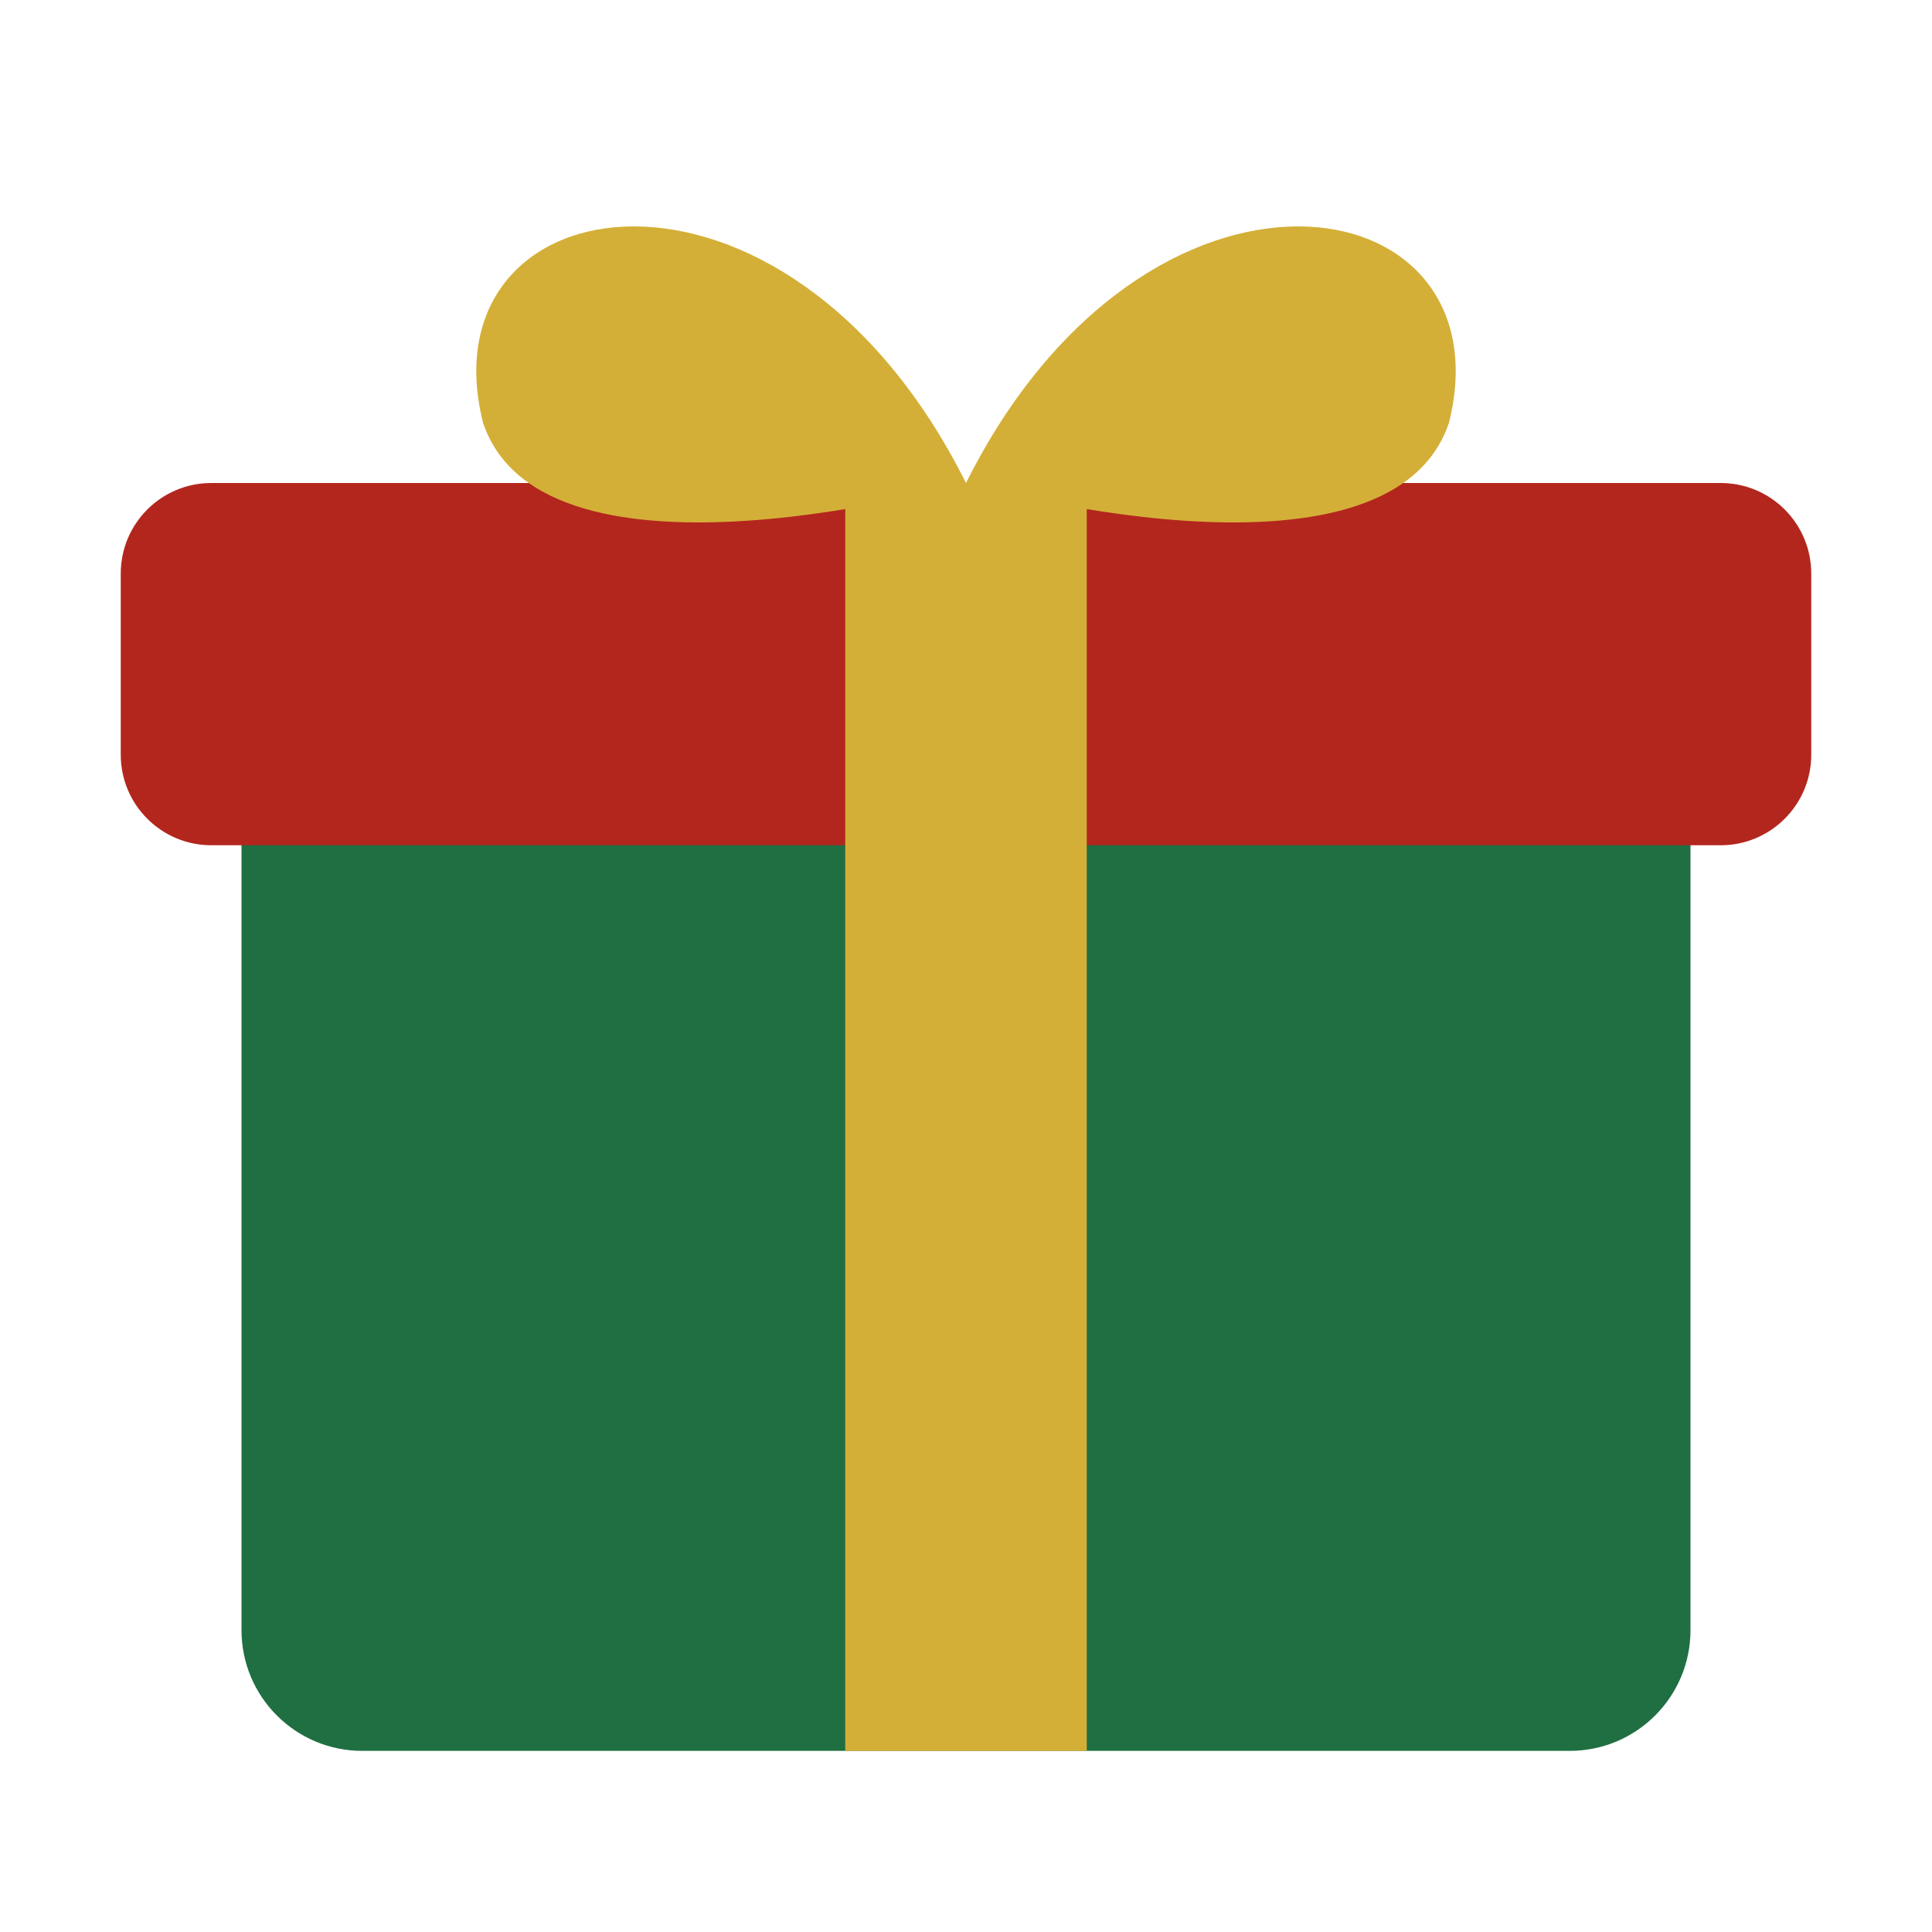
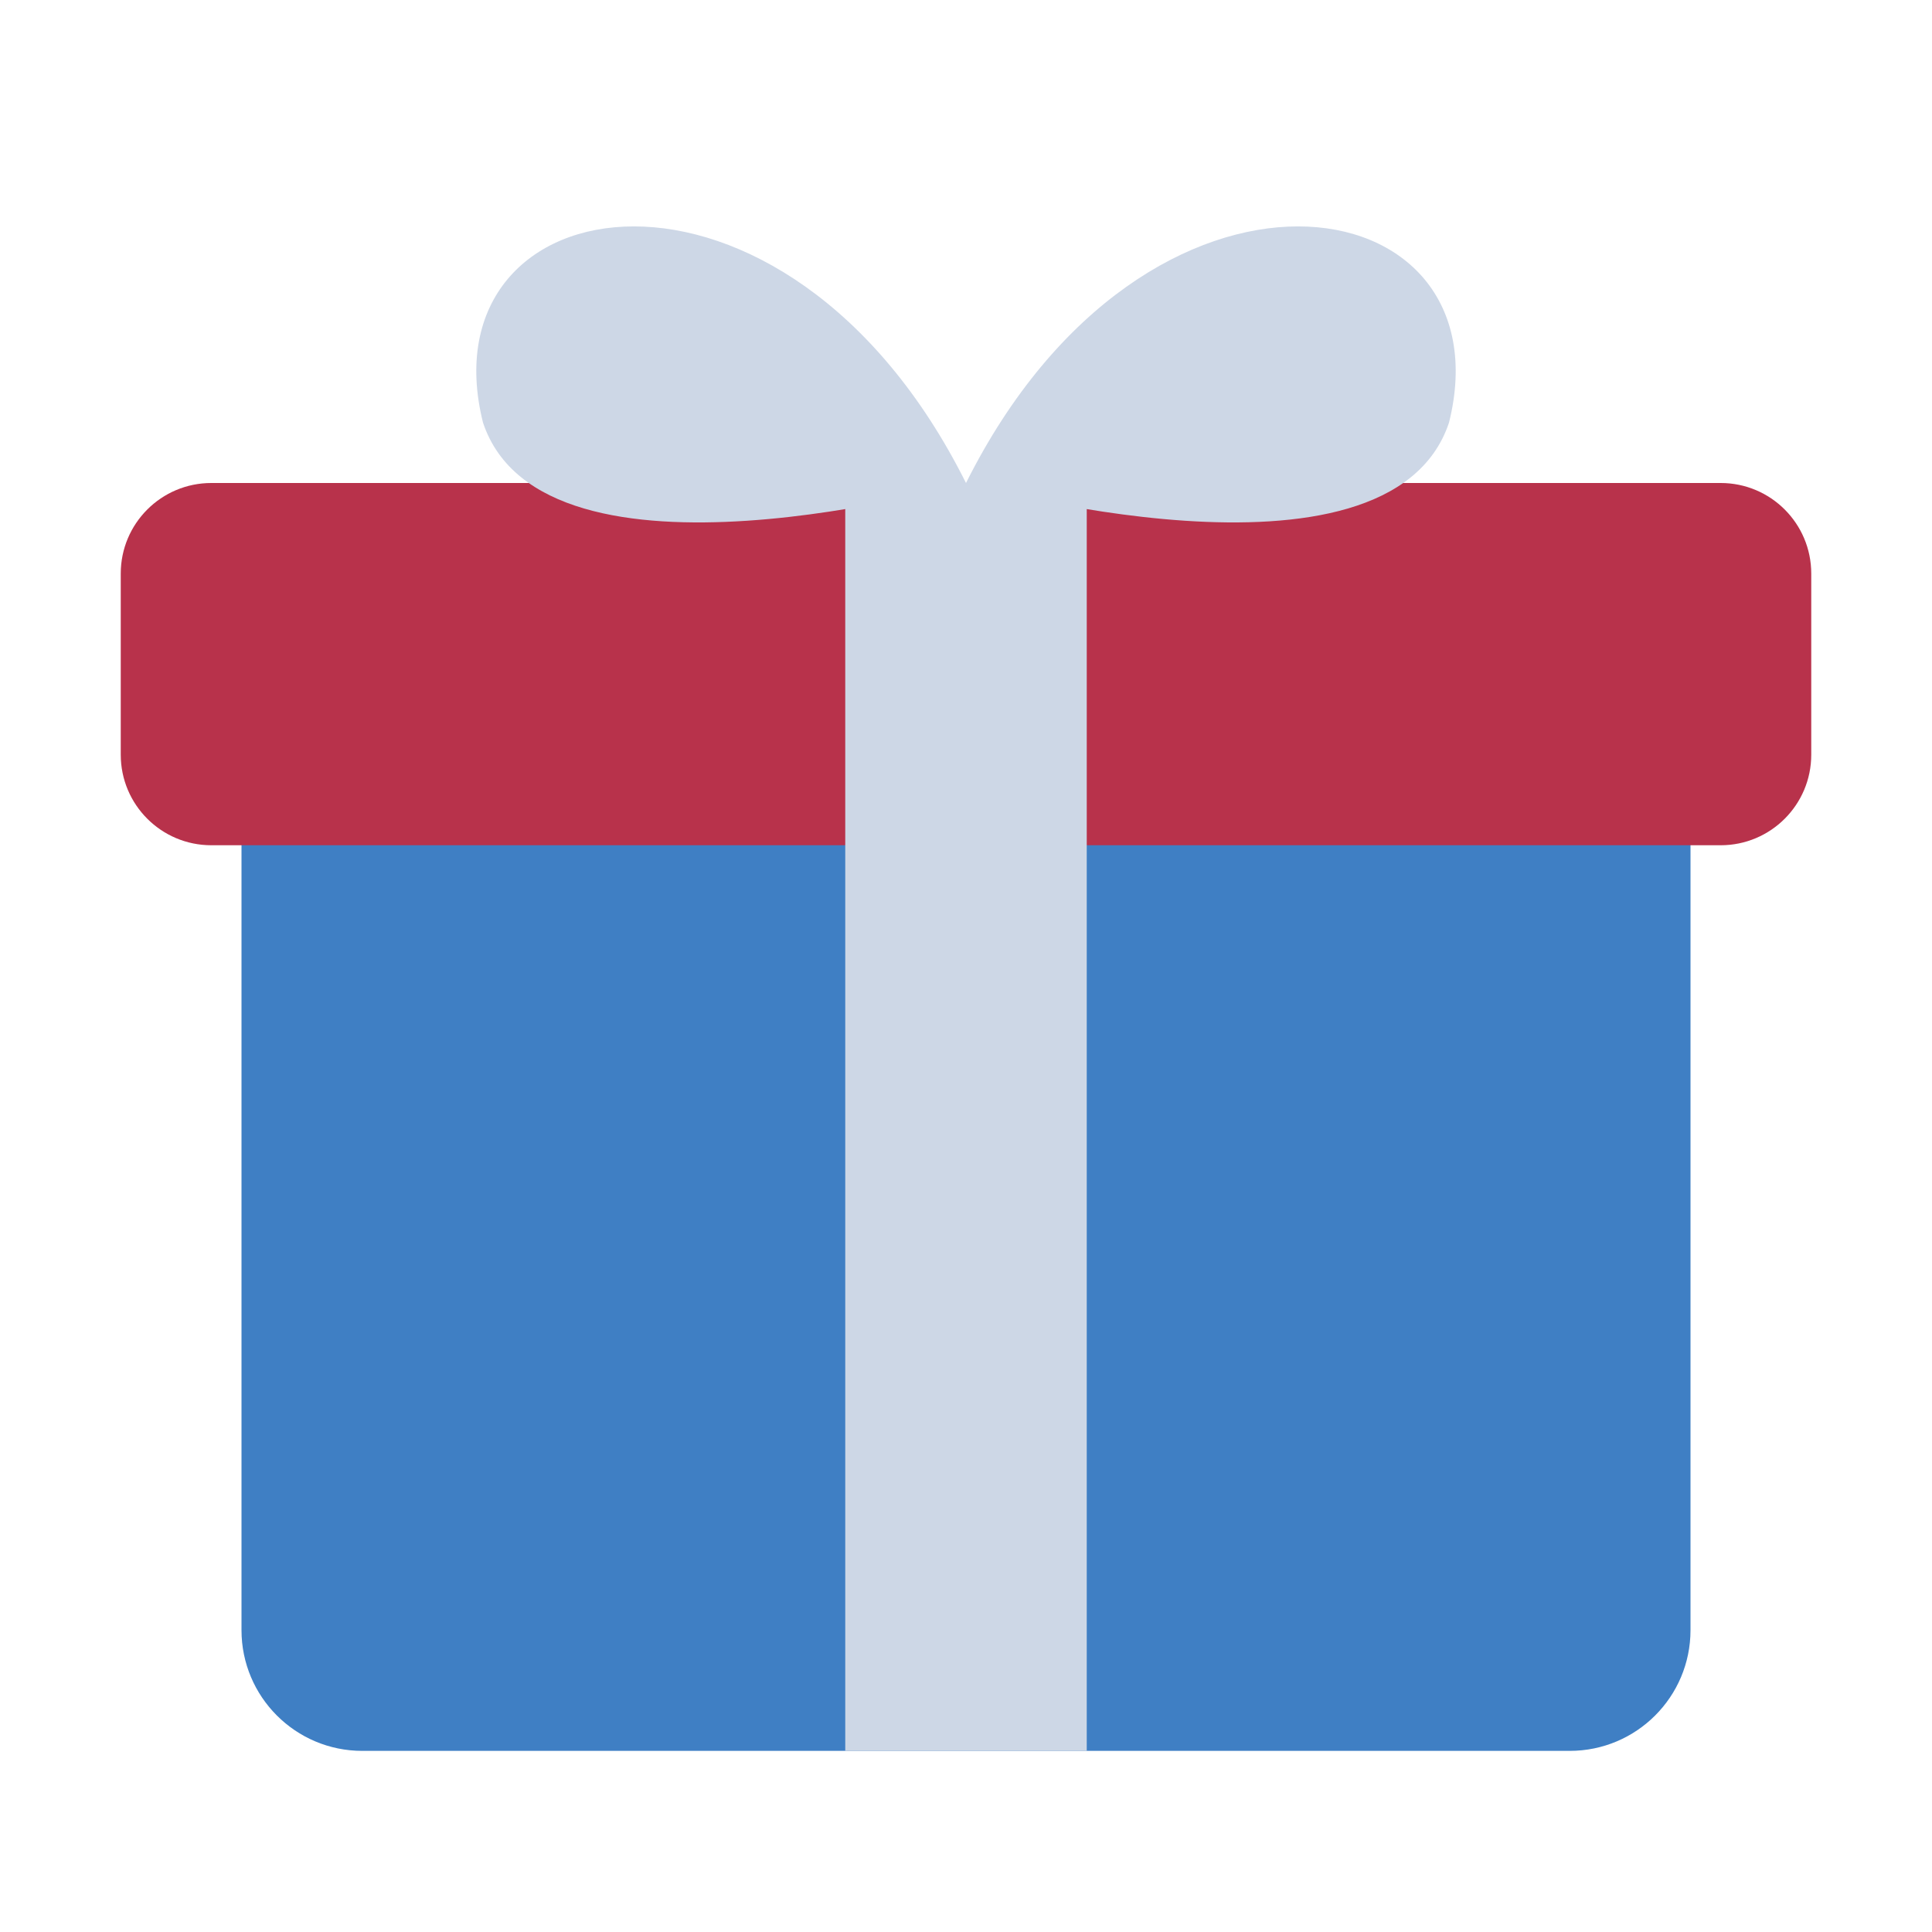
<svg xmlns="http://www.w3.org/2000/svg" viewBox="0 0 32 32">
-   <rect x="4" y="12" width="24" height="17" rx="2" fill="#1f6f43" />
-   <rect x="2" y="8" width="28" height="6" rx="1.5" fill="#b3261e" />
-   <rect x="14" y="8" width="4" height="21" fill="#d4af37" />
-   <path d="M16 8c-3-6-9-5-8-1 1 3 8 1 8 1zm0 0c3-6 9-5 8-1-1 3-8 1-8 1z" fill="#d4af37" />
+   <rect x="4" y="12" width="24" height="17" rx="2" fill="#3f7fc4" />
+   <rect x="2" y="8" width="28" height="6" rx="1.5" fill="#b8324b" />
+   <rect x="14" y="8" width="4" height="21" fill="#cdd7e6" />
+   <path d="M16 8c-3-6-9-5-8-1 1 3 8 1 8 1zm0 0c3-6 9-5 8-1-1 3-8 1-8 1z" fill="#cdd7e6" />
</svg>
